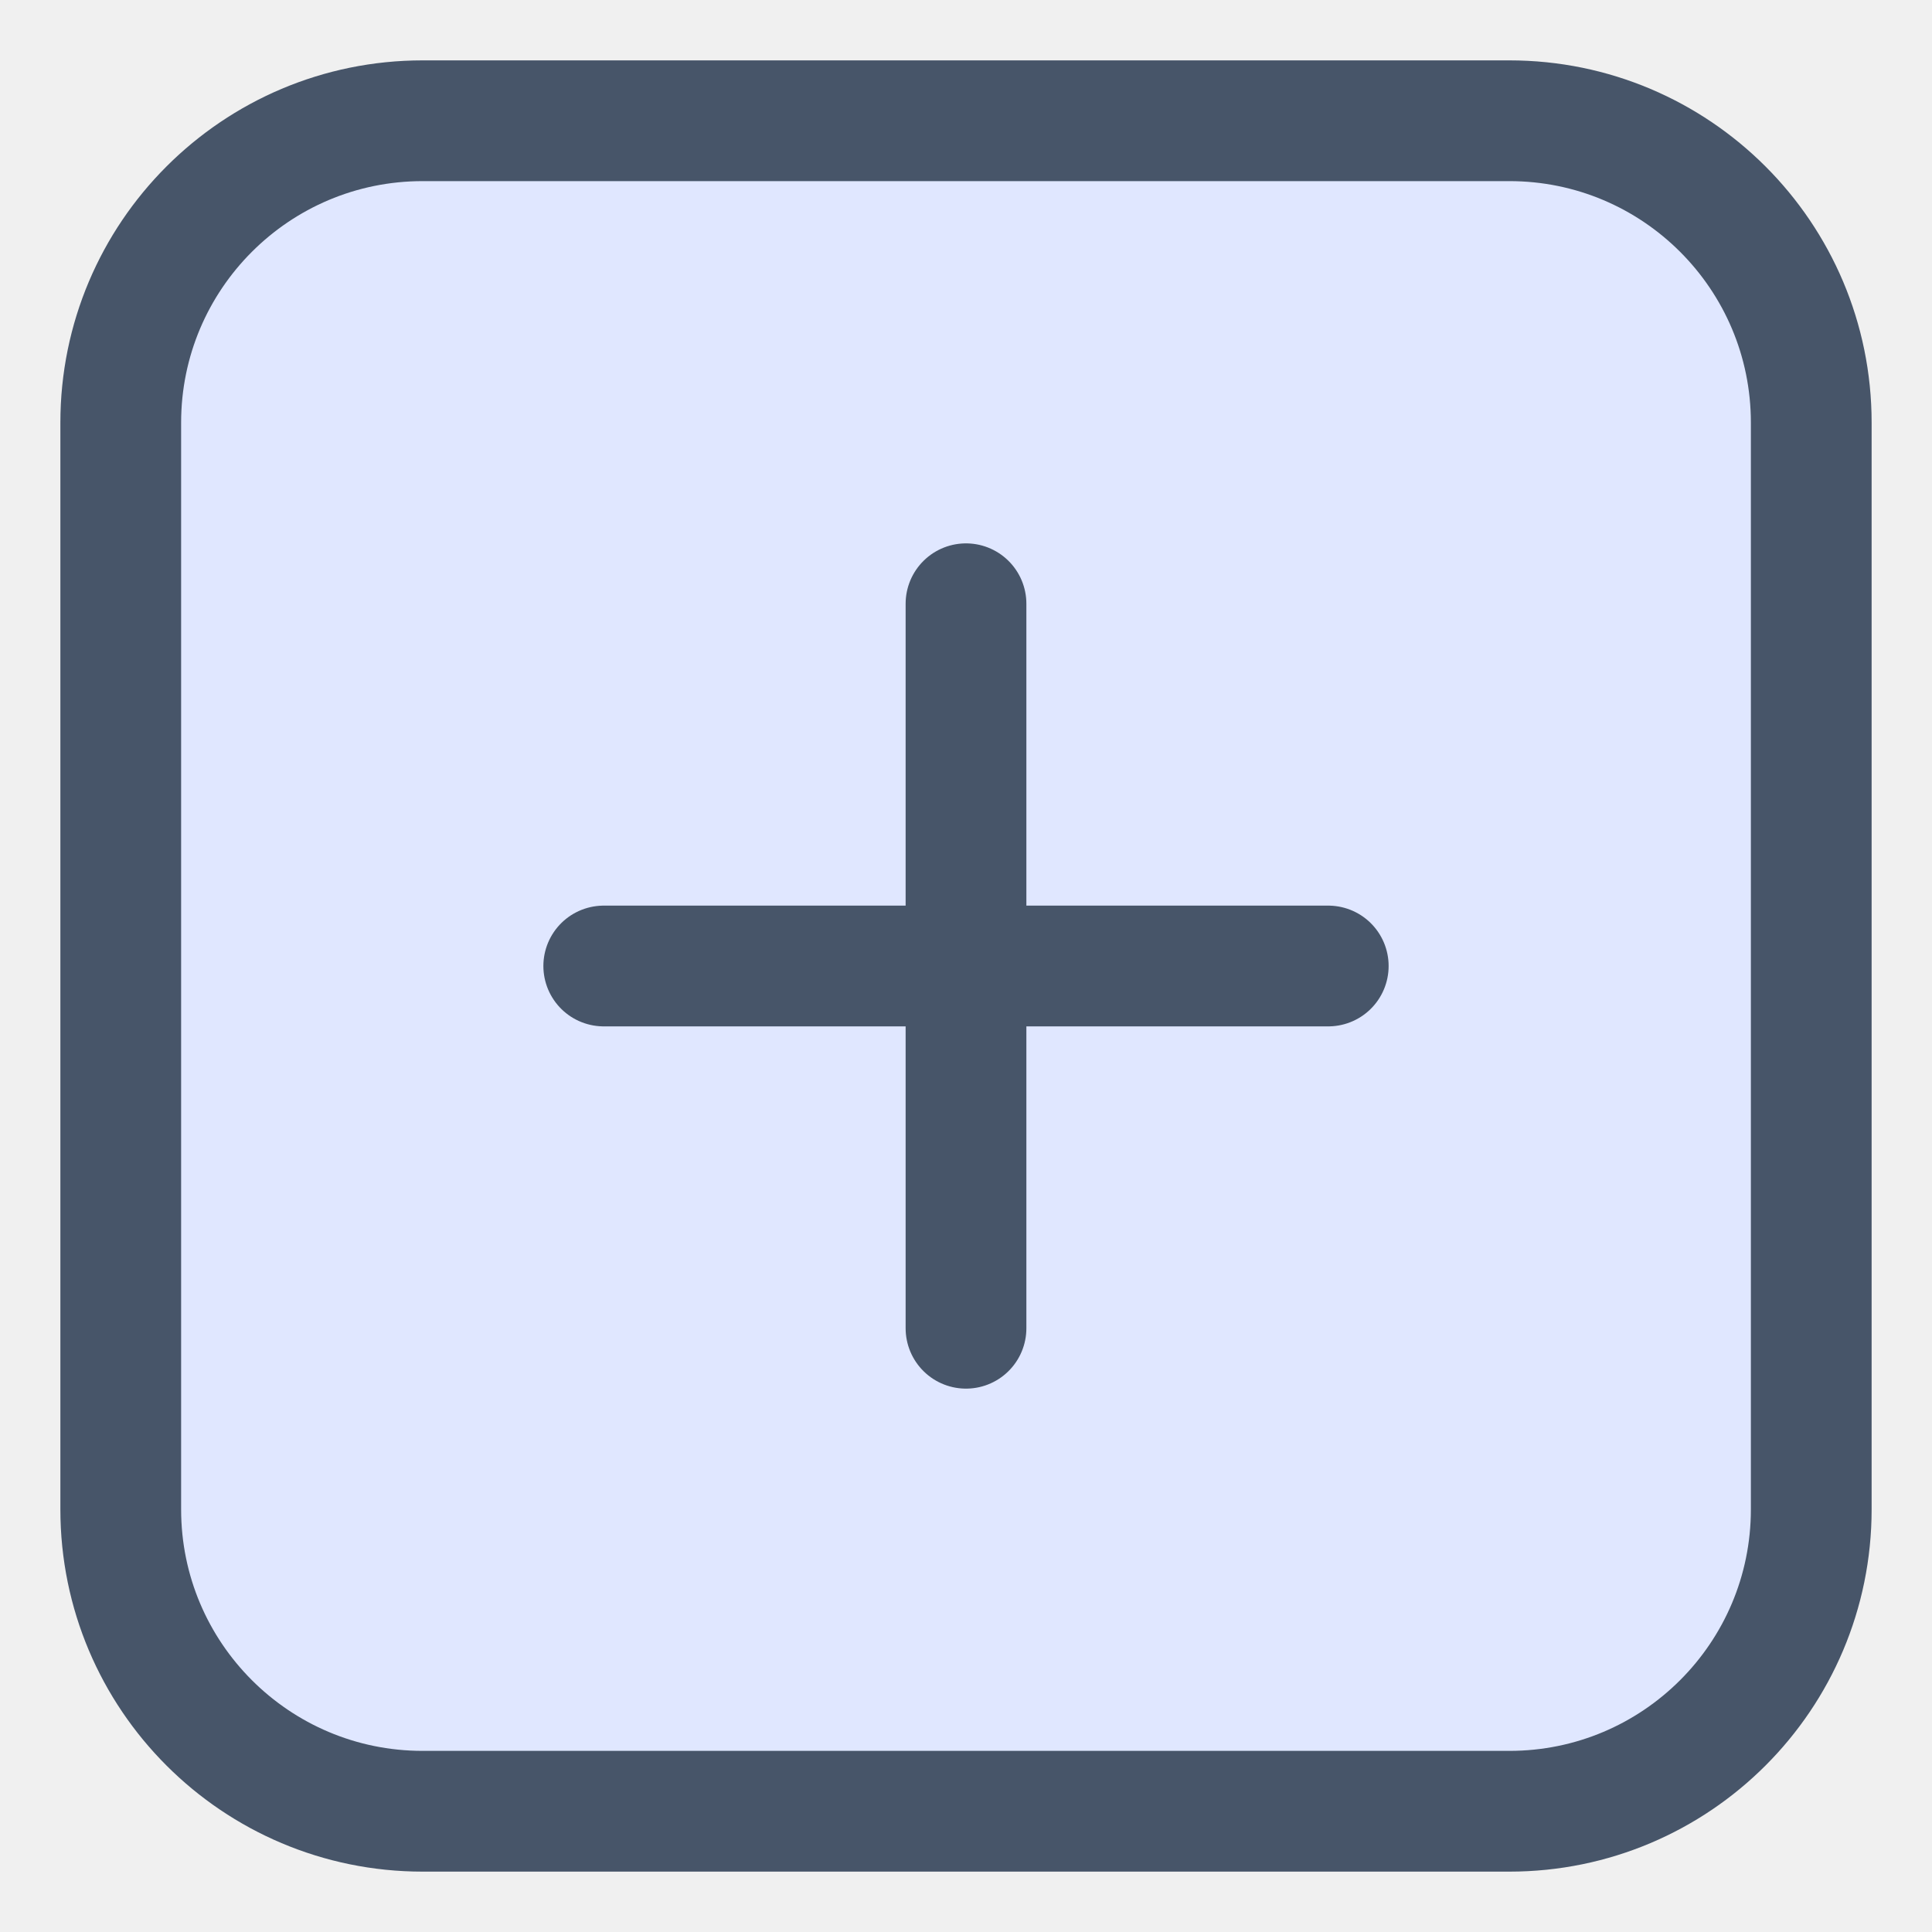
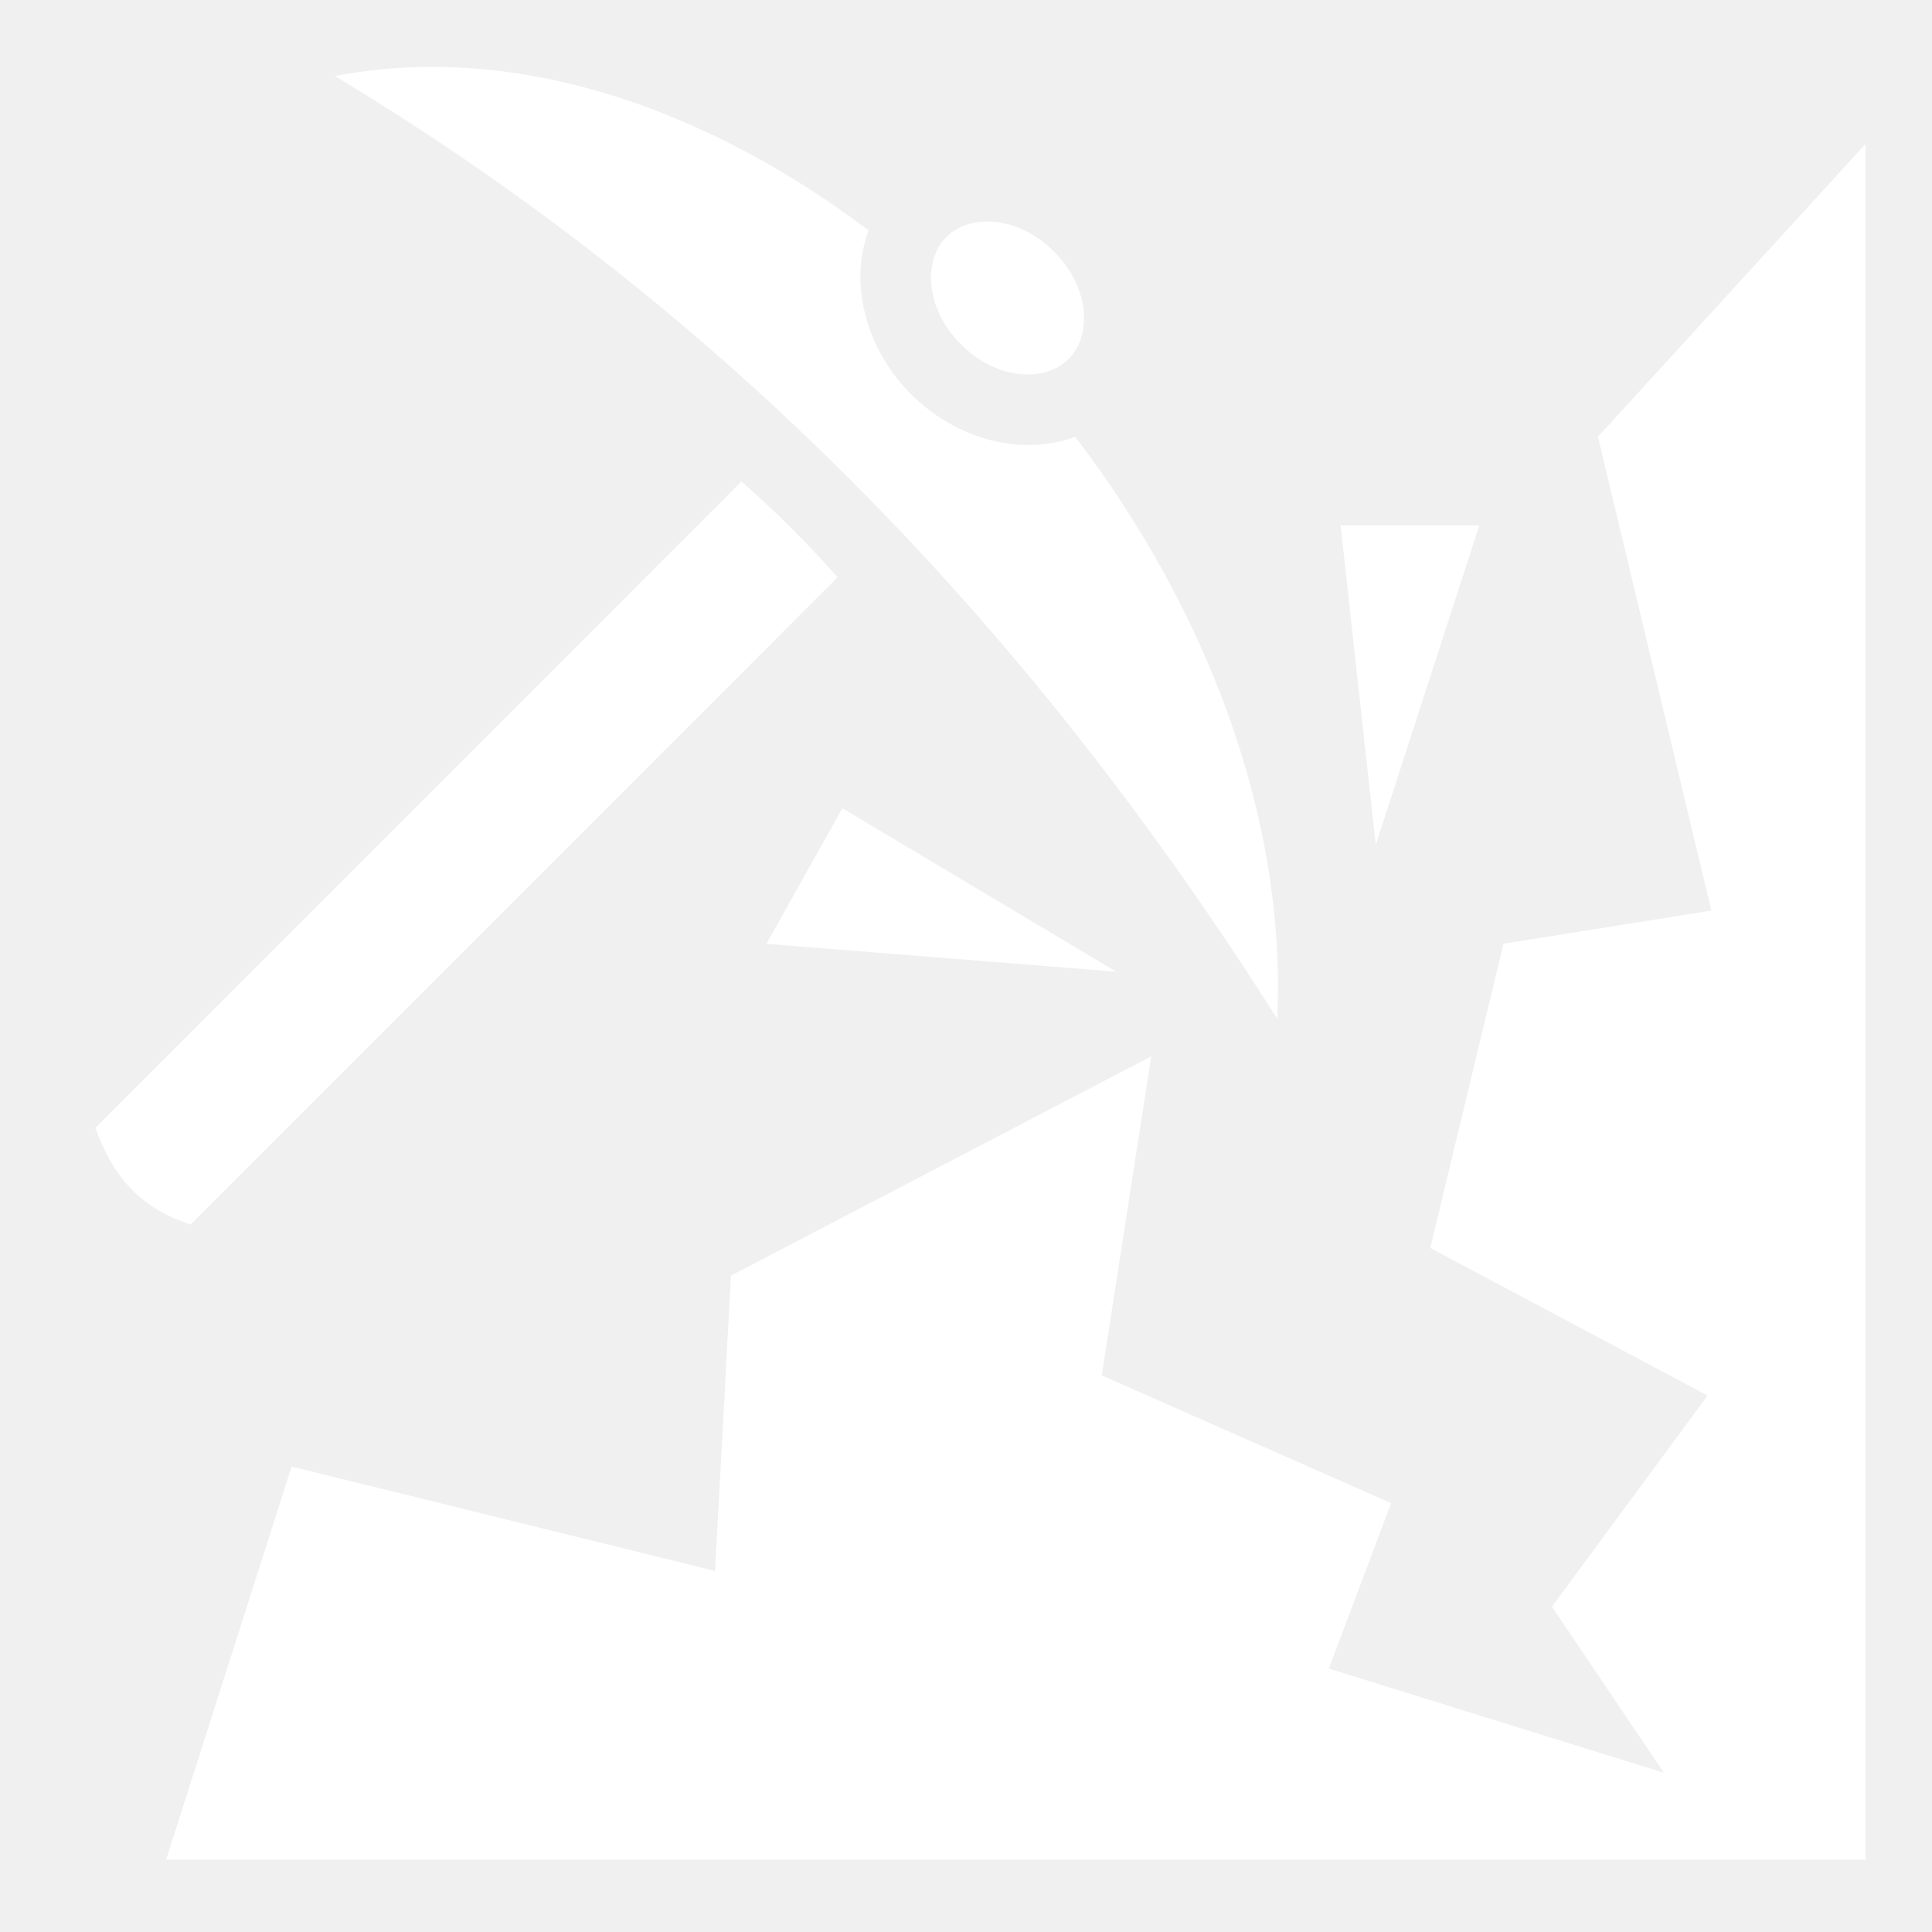
- <svg xmlns="http://www.w3.org/2000/svg" viewBox="0 0 64 64" role="img" aria-label="inventory icon" width="64" height="64">
-   <rect x="4" y="4" width="56" height="56" rx="10" fill="#e0e7ff" stroke="#475569" stroke-width="4" />
-   <path d="M20 32h24M32 20v24" stroke="#475569" stroke-width="4" stroke-linecap="round" />
+ <svg xmlns="http://www.w3.org/2000/svg" viewBox="0 0 512 512" style="height: 512px; width: 512px;">
+   <g class="" transform="translate(0,0)" style="">
+     <path d="M113.844 17.72c-8.426.04-16.812.833-25.094 2.436C195.65 84.503 275.473 170.516 338.47 270c2.526-53.76-19.07-109.13-53.533-154.25-14.097 5.298-31.477.742-43.468-11.25-11.98-11.98-16.558-29.347-11.282-43.438C194.46 34.105 153.68 17.52 113.844 17.72zm380.562 20.405L423.47 115.75l30.06 125.563-55.092 8.78-19.407 80.626 73.5 39.124-41.25 55.937 29.658 44.033-88.782-27.625 16.5-43.844L291.97 364.5l13.124-84.563-111.375 58.125-4.22 78.25-112.22-27.656-33.25 104.156h450.376V38.125zM261.156 58.72c-.388.01-.776.028-1.156.06-3.644.325-6.882 1.696-9.188 4-6.147 6.15-5.746 18.88 3.875 28.5 9.622 9.623 22.353 10.024 28.5 3.876 6.148-6.148 5.747-18.878-3.875-28.5-5.637-5.637-12.335-8.096-18.156-7.937zM196.5 127.593 25.28 298.874c4.273 11.926 11.027 21.05 25.25 25.626L221.97 153c-7.796-8.89-16.308-17.333-25.47-25.406zm158.78 11.625 9.314 84.686 27.437-84.687h-36.75zm-132.03 74.968-20.156 35.937 92.687 7.375-72.53-43.313z" fill="#ffffff" fill-opacity="1" />
+   </g>
</svg>
